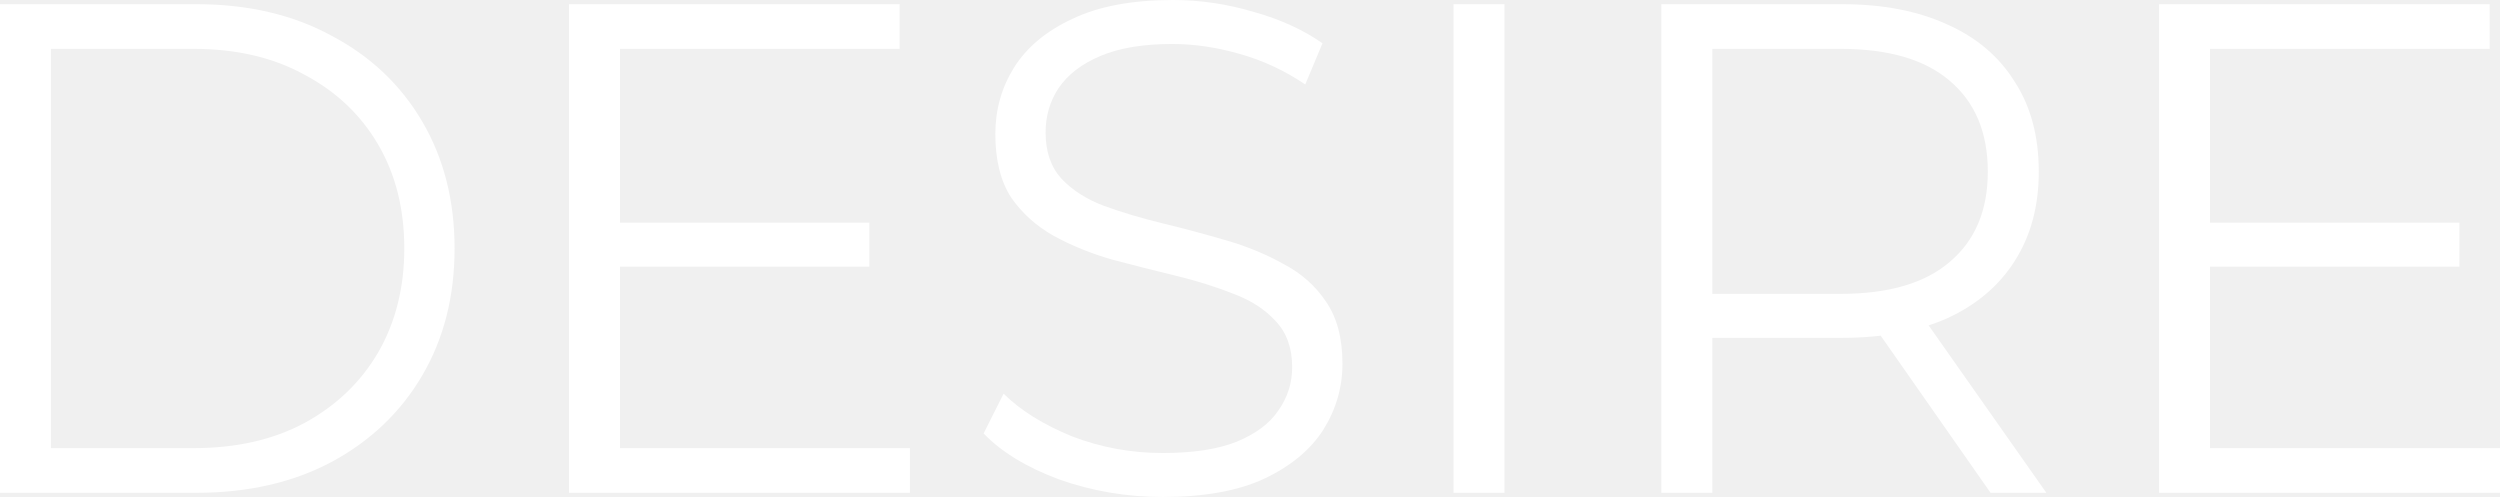
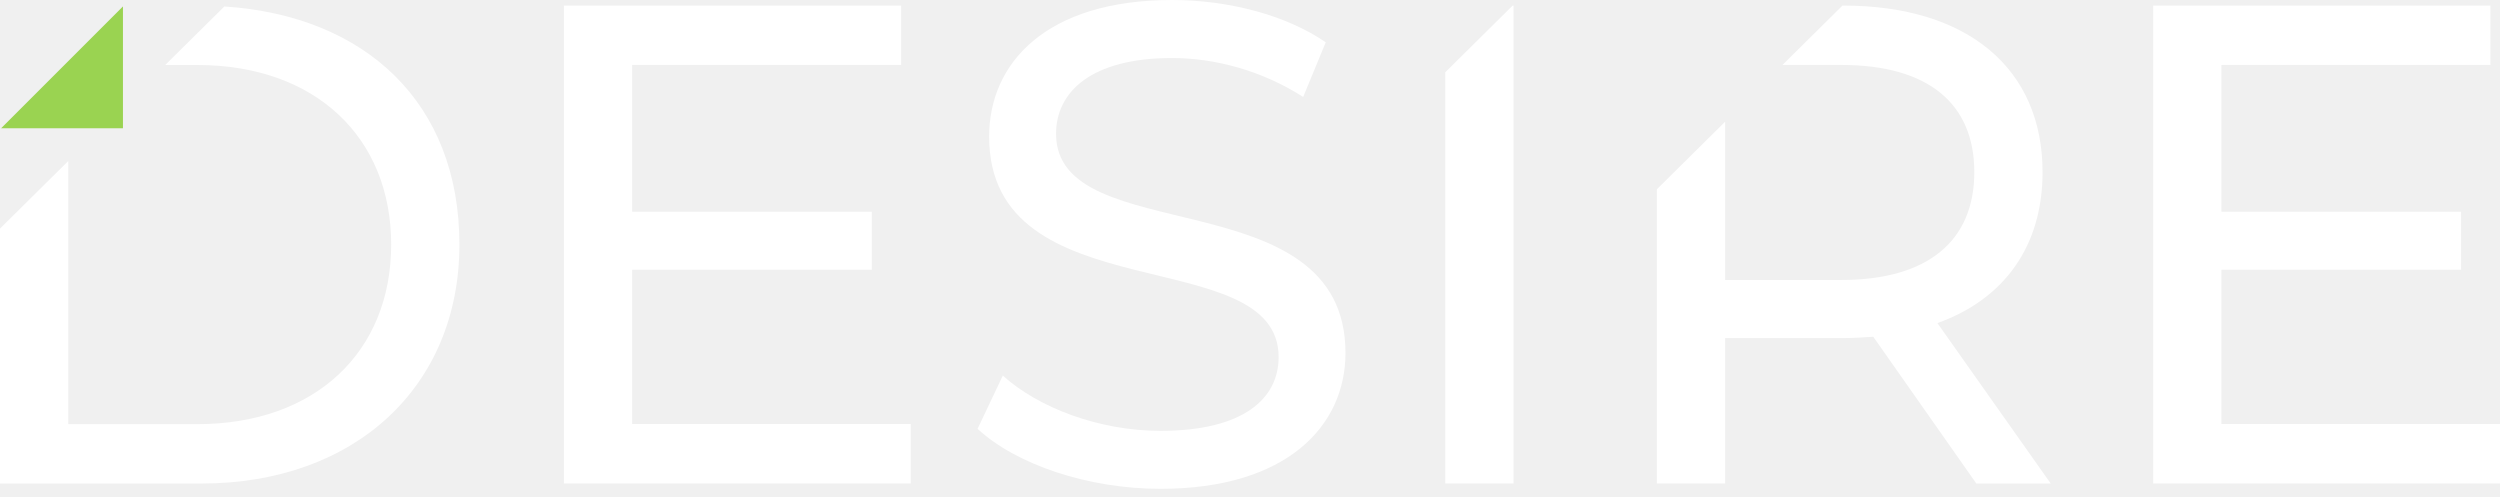
<svg xmlns="http://www.w3.org/2000/svg" width="166" height="33" viewBox="0 0 166 33" fill="none">
-   <path d="M0 32.722V0.278H13.034C16.449 0.278 19.436 0.973 21.998 2.364C24.589 3.723 26.601 5.624 28.034 8.065C29.467 10.506 30.184 13.317 30.184 16.5C30.184 19.683 29.467 22.494 28.034 24.935C26.601 27.376 24.589 29.292 21.998 30.683C19.436 32.042 16.449 32.722 13.034 32.722H0ZM3.384 29.756H12.851C15.686 29.756 18.141 29.199 20.214 28.087C22.318 26.944 23.949 25.383 25.107 23.406C26.266 21.398 26.845 19.096 26.845 16.5C26.845 13.874 26.266 11.572 25.107 9.594C23.949 7.617 22.318 6.072 20.214 4.959C18.141 3.816 15.686 3.244 12.851 3.244H3.384V29.756Z" fill="white" />
-   <path d="M40.802 14.785H57.723V17.705H40.802V14.785ZM41.167 29.756H60.421V32.722H37.783V0.278H59.735V3.244H41.167V29.756Z" fill="white" />
-   <path d="M77.203 33C74.825 33 72.538 32.614 70.343 31.841C68.178 31.038 66.501 30.018 65.312 28.782L66.638 26.14C67.766 27.253 69.276 28.195 71.166 28.968C73.087 29.709 75.099 30.08 77.203 30.08C79.215 30.08 80.846 29.833 82.096 29.338C83.377 28.813 84.306 28.118 84.886 27.253C85.496 26.388 85.8 25.43 85.8 24.379C85.8 23.112 85.435 22.093 84.703 21.32C84.002 20.548 83.072 19.945 81.913 19.513C80.755 19.049 79.474 18.648 78.072 18.308C76.669 17.968 75.267 17.612 73.864 17.242C72.462 16.84 71.166 16.315 69.977 15.666C68.818 15.017 67.873 14.167 67.141 13.117C66.44 12.035 66.09 10.629 66.09 8.899C66.09 7.292 66.501 5.824 67.324 4.496C68.178 3.136 69.474 2.055 71.212 1.251C72.95 0.417 75.175 0 77.889 0C79.688 0 81.471 0.263 83.239 0.788C85.008 1.282 86.532 1.978 87.813 2.874L86.669 5.608C85.297 4.681 83.834 4.001 82.279 3.569C80.755 3.136 79.276 2.92 77.843 2.92C75.922 2.92 74.337 3.183 73.087 3.708C71.837 4.233 70.907 4.944 70.297 5.84C69.718 6.705 69.428 7.694 69.428 8.806C69.428 10.073 69.779 11.093 70.48 11.865C71.212 12.638 72.157 13.24 73.315 13.673C74.504 14.105 75.8 14.492 77.203 14.832C78.605 15.171 79.992 15.542 81.364 15.944C82.767 16.346 84.047 16.871 85.206 17.52C86.395 18.138 87.34 18.972 88.041 20.023C88.773 21.073 89.139 22.448 89.139 24.148C89.139 25.723 88.712 27.191 87.858 28.551C87.005 29.879 85.694 30.961 83.925 31.795C82.188 32.598 79.947 33 77.203 33Z" fill="white" />
-   <path d="M96.513 32.722V0.278H99.897V32.722H96.513Z" fill="white" />
-   <path d="M110.313 32.722V0.278H122.295C125.008 0.278 127.341 0.726 129.292 1.622C131.243 2.487 132.737 3.754 133.774 5.423C134.841 7.06 135.375 9.053 135.375 11.402C135.375 13.688 134.841 15.666 133.774 17.334C132.737 18.972 131.243 20.239 129.292 21.135C127.341 22 125.008 22.433 122.295 22.433H112.188L113.697 20.857V32.722H110.313ZM132.173 32.722L123.941 20.949H127.6L135.878 32.722H132.173ZM113.697 21.135L112.188 19.513H122.204C125.405 19.513 127.829 18.802 129.475 17.381C131.152 15.959 131.99 13.966 131.99 11.402C131.99 8.806 131.152 6.798 129.475 5.376C127.829 3.955 125.405 3.244 122.204 3.244H112.188L113.697 1.622V21.135Z" fill="white" />
-   <path d="M146.381 14.785H163.302V17.705H146.381V14.785ZM146.746 29.756H166V32.722H143.362V0.278H165.314V3.244H146.746V29.756Z" fill="white" />
+   <path d="M60.472 28.16V32.102H37.443V0.37H59.835V4.312H41.975V14.059H57.888V17.912H41.975V28.155H60.472V28.16Z" fill="white" />
+   <path d="M64.911 28.474L66.587 24.939C68.942 27.069 72.977 28.609 77.06 28.609C82.546 28.609 84.901 26.479 84.901 23.712C84.901 15.96 65.679 20.857 65.679 9.068C65.679 4.171 69.485 0 77.828 0C81.545 0 85.398 0.997 88.029 2.809L86.531 6.437C83.764 4.668 80.636 3.853 77.828 3.853C72.434 3.853 70.122 6.119 70.122 8.886C70.122 16.638 89.34 11.788 89.34 23.436C89.34 28.286 85.44 32.458 77.055 32.458C72.205 32.458 67.444 30.824 64.906 28.469L64.911 28.474Z" fill="white" />
+   <path d="M165.999 28.16V32.102H142.971V0.37H165.363V4.312H147.502V14.059H163.415V17.912H147.502V28.155H165.999V28.16Z" fill="white" />
+   <path d="M8.164 8.516V0.426L0.074 8.516H8.164Z" fill="#9AD351" />
+   <path d="M14.902 0.426L10.969 4.316H13.099C20.941 4.316 25.974 9.12 25.974 16.24C25.974 23.361 20.941 28.164 13.099 28.164H4.532V10.693L0 15.178V32.106H13.371C23.572 32.106 30.505 25.669 30.505 16.24C30.505 6.811 24.255 1.044 14.897 0.43L14.902 0.426Z" fill="white" />
+   <path d="M95.965 4.799V32.102H100.497V0.37H100.44L95.965 4.799Z" fill="white" />
+   <path d="M128.646 21.451C133.089 19.864 135.626 16.33 135.626 11.433C135.626 4.541 130.64 0.37 122.391 0.37H122.34L118.356 4.312H122.255C128.056 4.312 131.094 6.896 131.094 11.428C131.094 15.96 128.056 18.591 122.255 18.591H114.549V8.081L110.018 12.566V32.102H114.549V22.448H122.391C123.07 22.448 123.753 22.402 124.385 22.36L131.23 32.107H136.169L128.646 21.456V21.451Z" fill="white" />
</svg>
